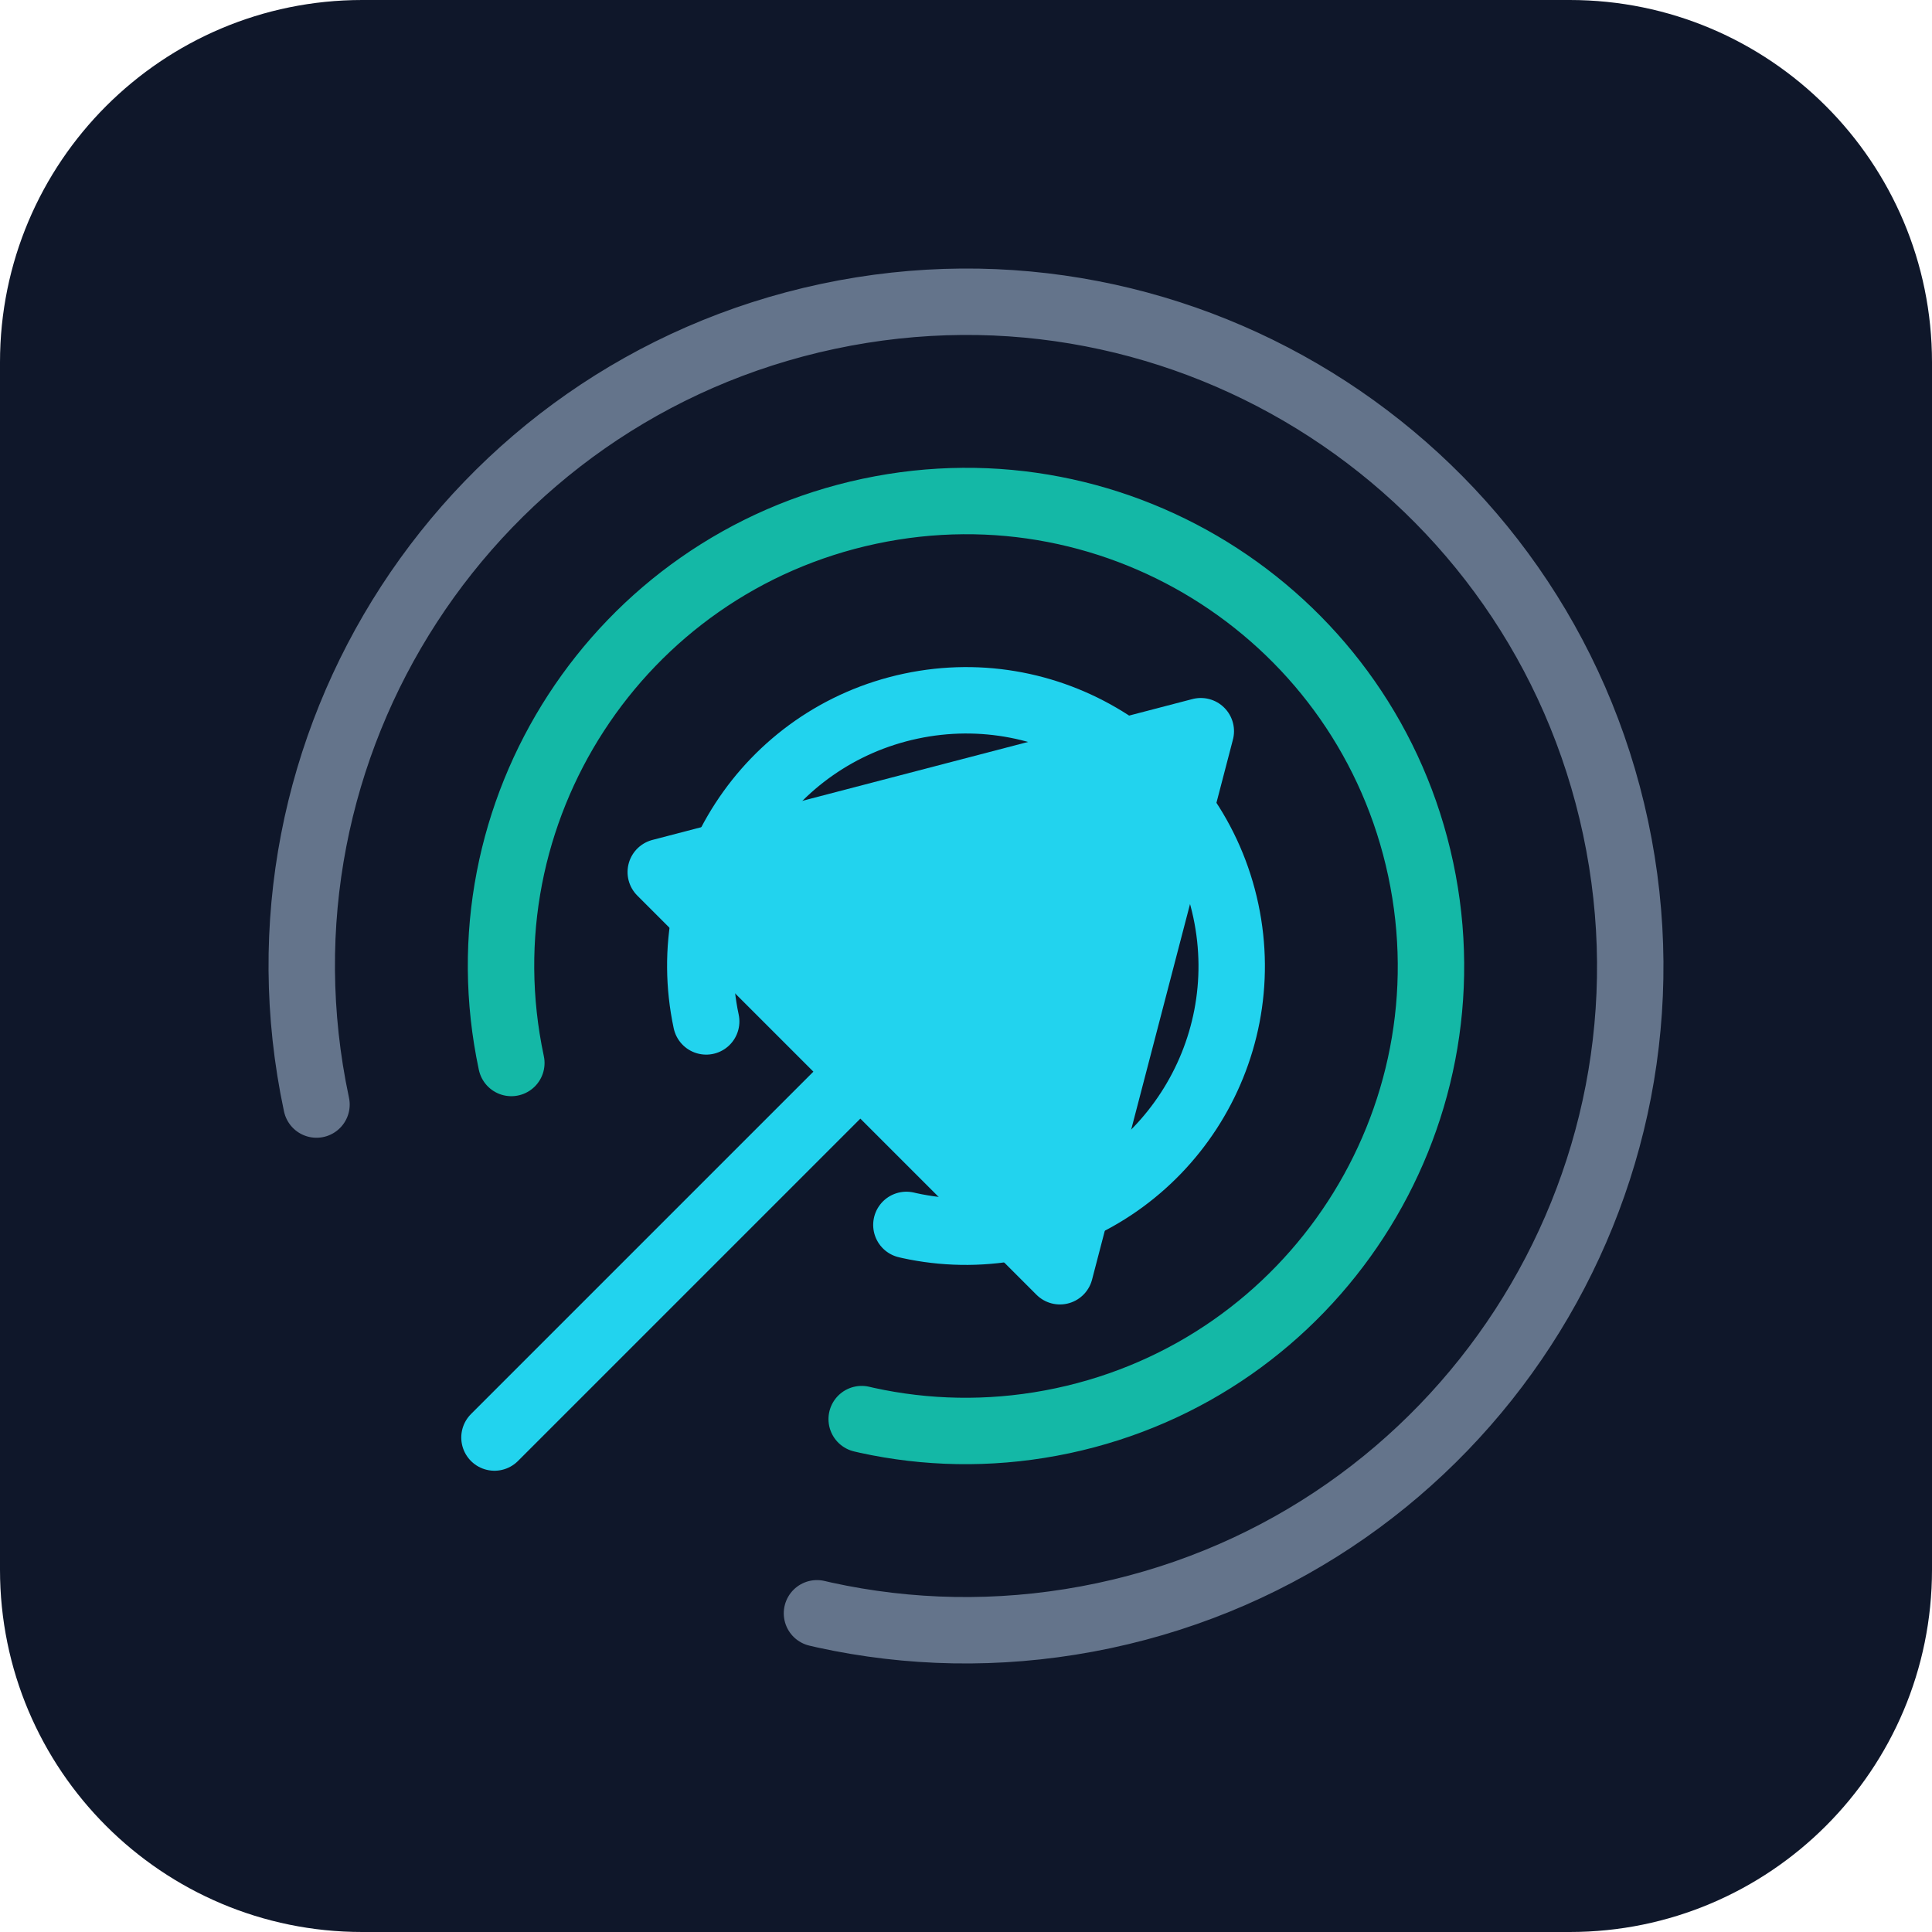
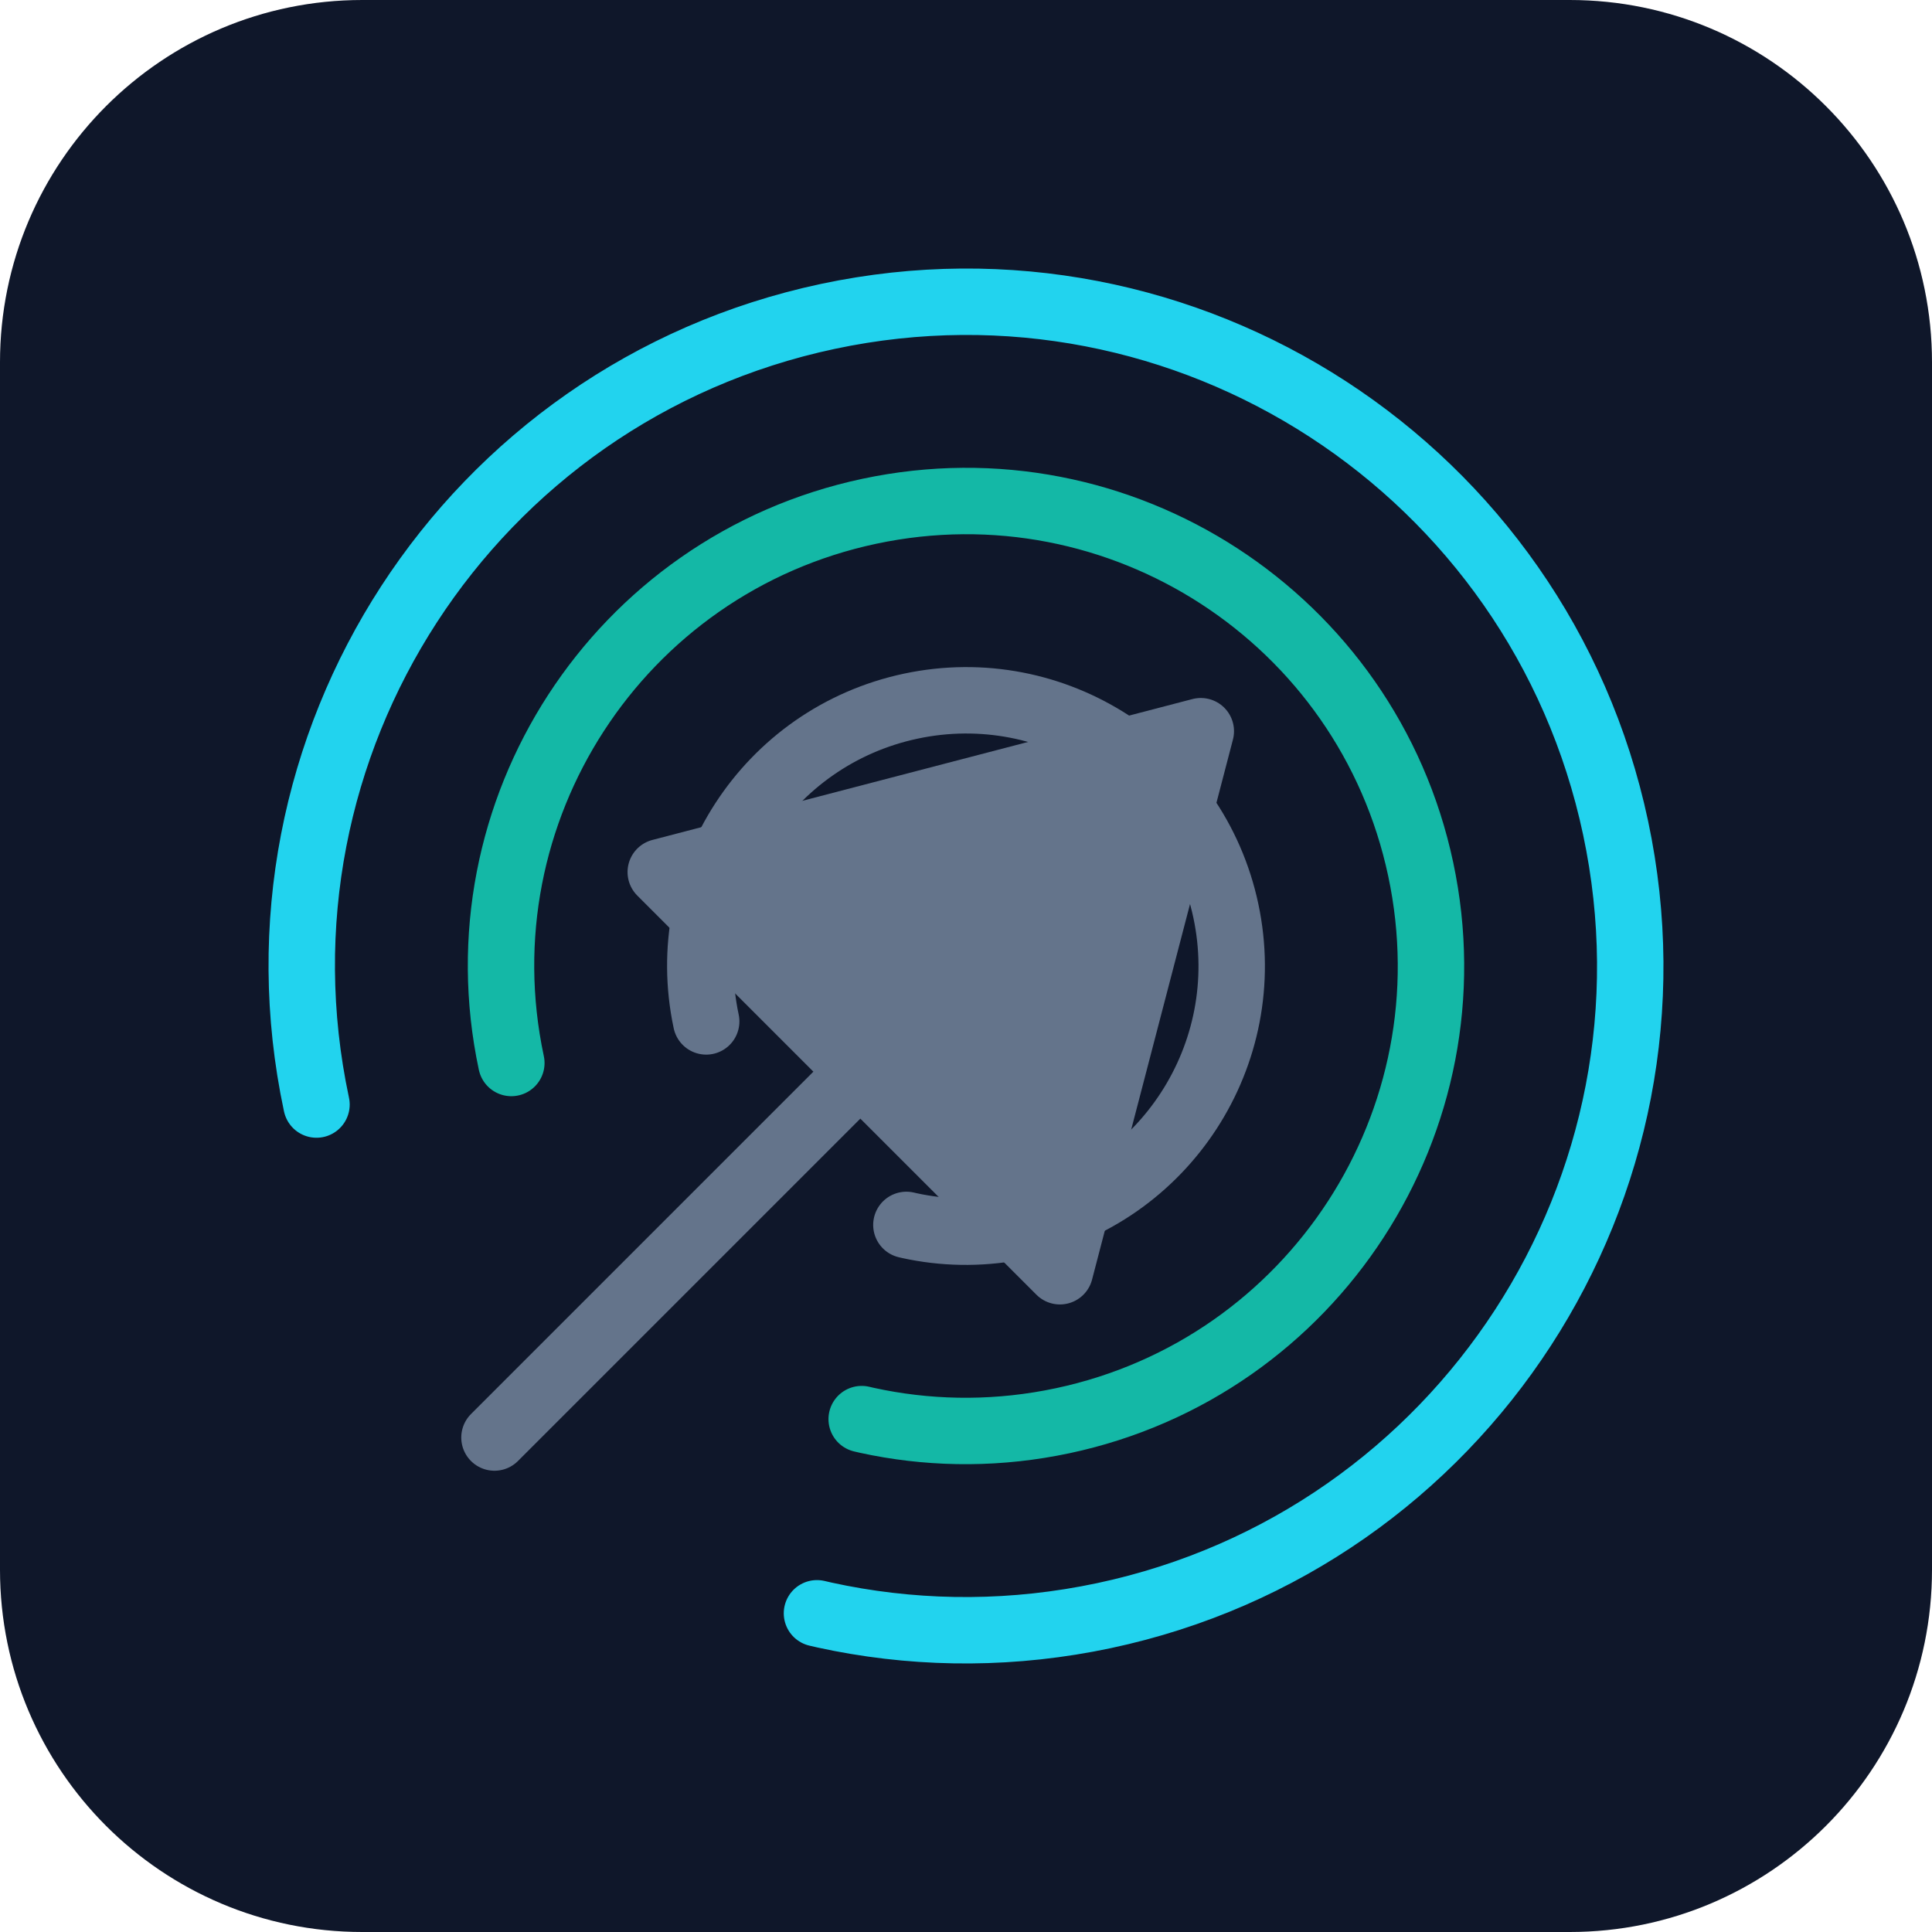
<svg xmlns="http://www.w3.org/2000/svg" width="512" height="512" viewBox="0 0 512 512">
  <rect width="512" height="512" rx="96" fill="#0F172A" />
  <g transform="translate(256 256) scale(0.88) translate(-256 -256)">
-     <circle cx="256" cy="256" r="200" fill="none" stroke="#64748B" stroke-width="20" stroke-linecap="round" stroke-dasharray="1029.744 226.893" transform="rotate(168 256 256)" />
+     <circle cx="256" cy="256" r="200" fill="none" stroke="#22D3EE" stroke-width="20" stroke-linecap="round" stroke-dasharray="1029.744 226.893" transform="rotate(168 256 256)" />
    <circle cx="256" cy="256" r="140" fill="none" stroke="#14B8A6" stroke-width="20" stroke-linecap="round" stroke-dasharray="720.821 158.825" transform="rotate(168 256 256)" />
-     <circle cx="256" cy="256" r="80" fill="none" stroke="#22D3EE" stroke-width="20" stroke-linecap="round" stroke-dasharray="411.898 90.757" transform="rotate(168 256 256)" />
-     <polygon points="211,171 211,341 356,256" fill="#22D3EE" stroke="#22D3EE" stroke-width="20" stroke-linejoin="round" transform="rotate(315 256 256)" />
-     <circle cx="256" cy="256" r="18" fill="#22D3EE" />
-     <line x1="256" y1="256" x2="114" y2="398" stroke="#22D3EE" stroke-width="20" stroke-linecap="round" />
+     <circle cx="256" cy="256" r="80" fill="none" stroke="#64748B" stroke-width="20" stroke-linecap="round" stroke-dasharray="411.898 90.757" transform="rotate(168 256 256)" />
+     <polygon points="211,171 211,341 356,256" fill="#64748B" stroke="#64748B" stroke-width="20" stroke-linejoin="round" transform="rotate(315 256 256)" />
+     <circle cx="256" cy="256" r="18" fill="#64748B" />
+     <line x1="256" y1="256" x2="114" y2="398" stroke="#64748B" stroke-width="20" stroke-linecap="round" />
  </g>
</svg>
